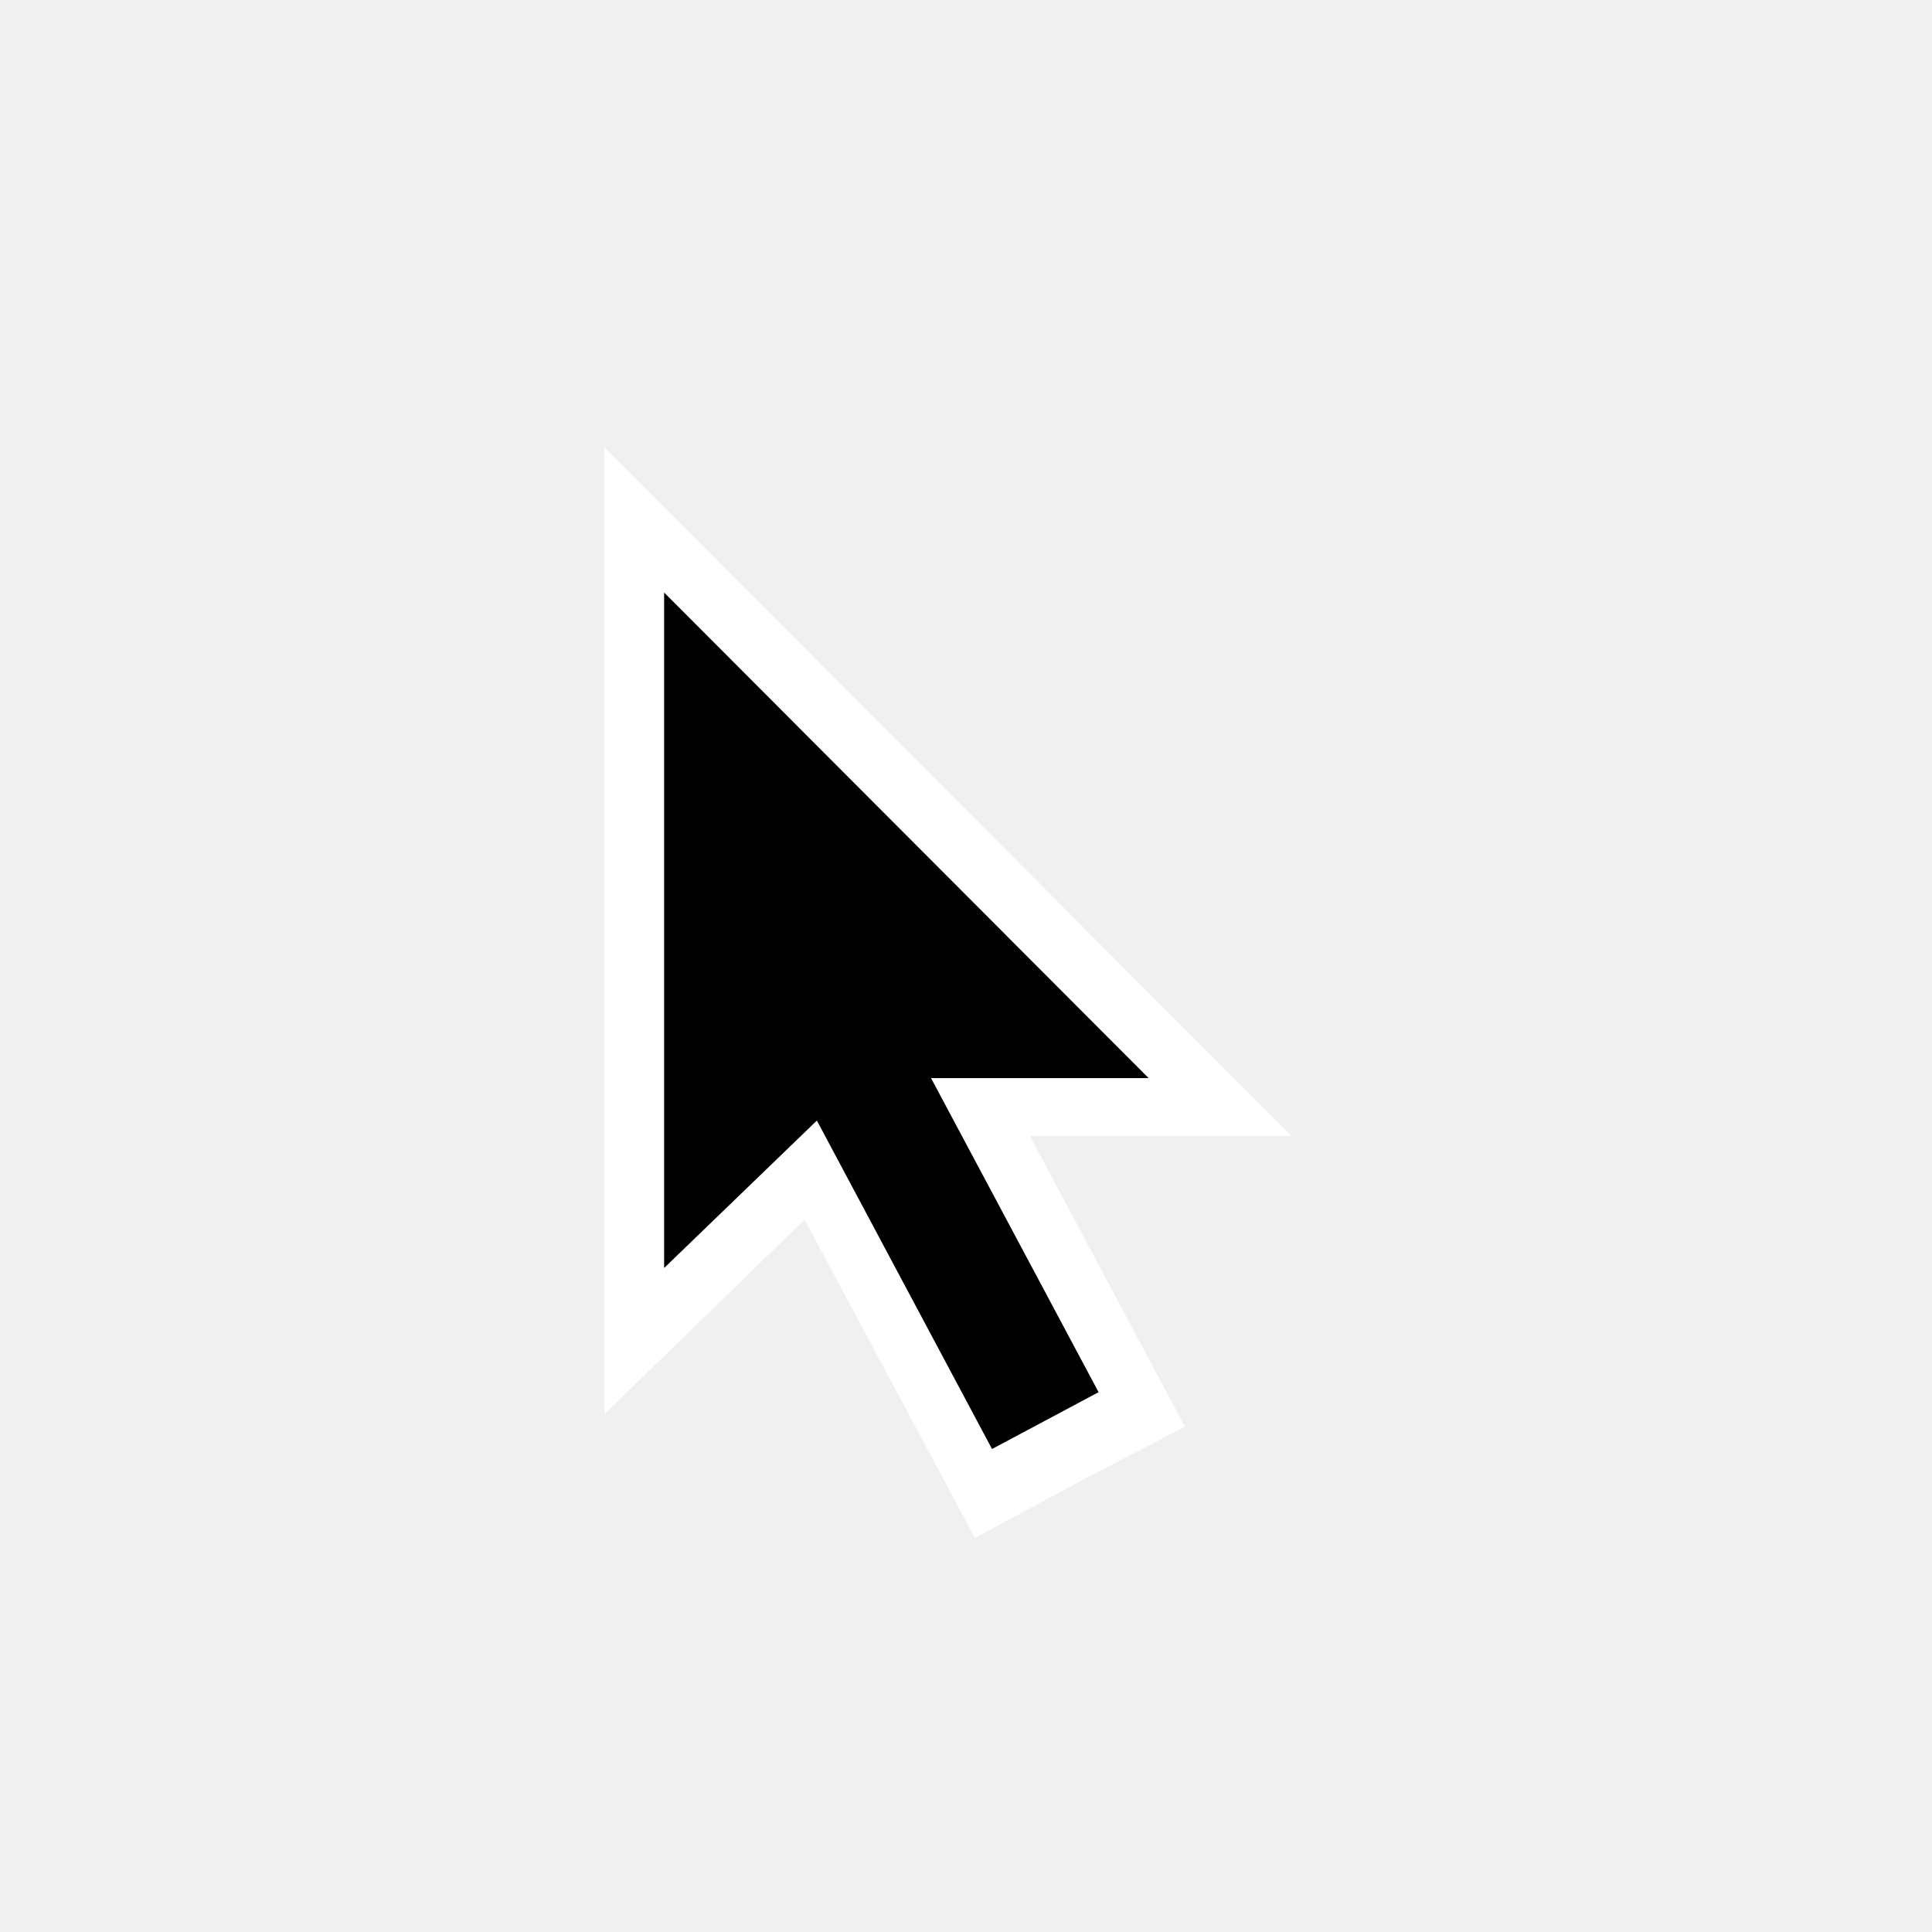
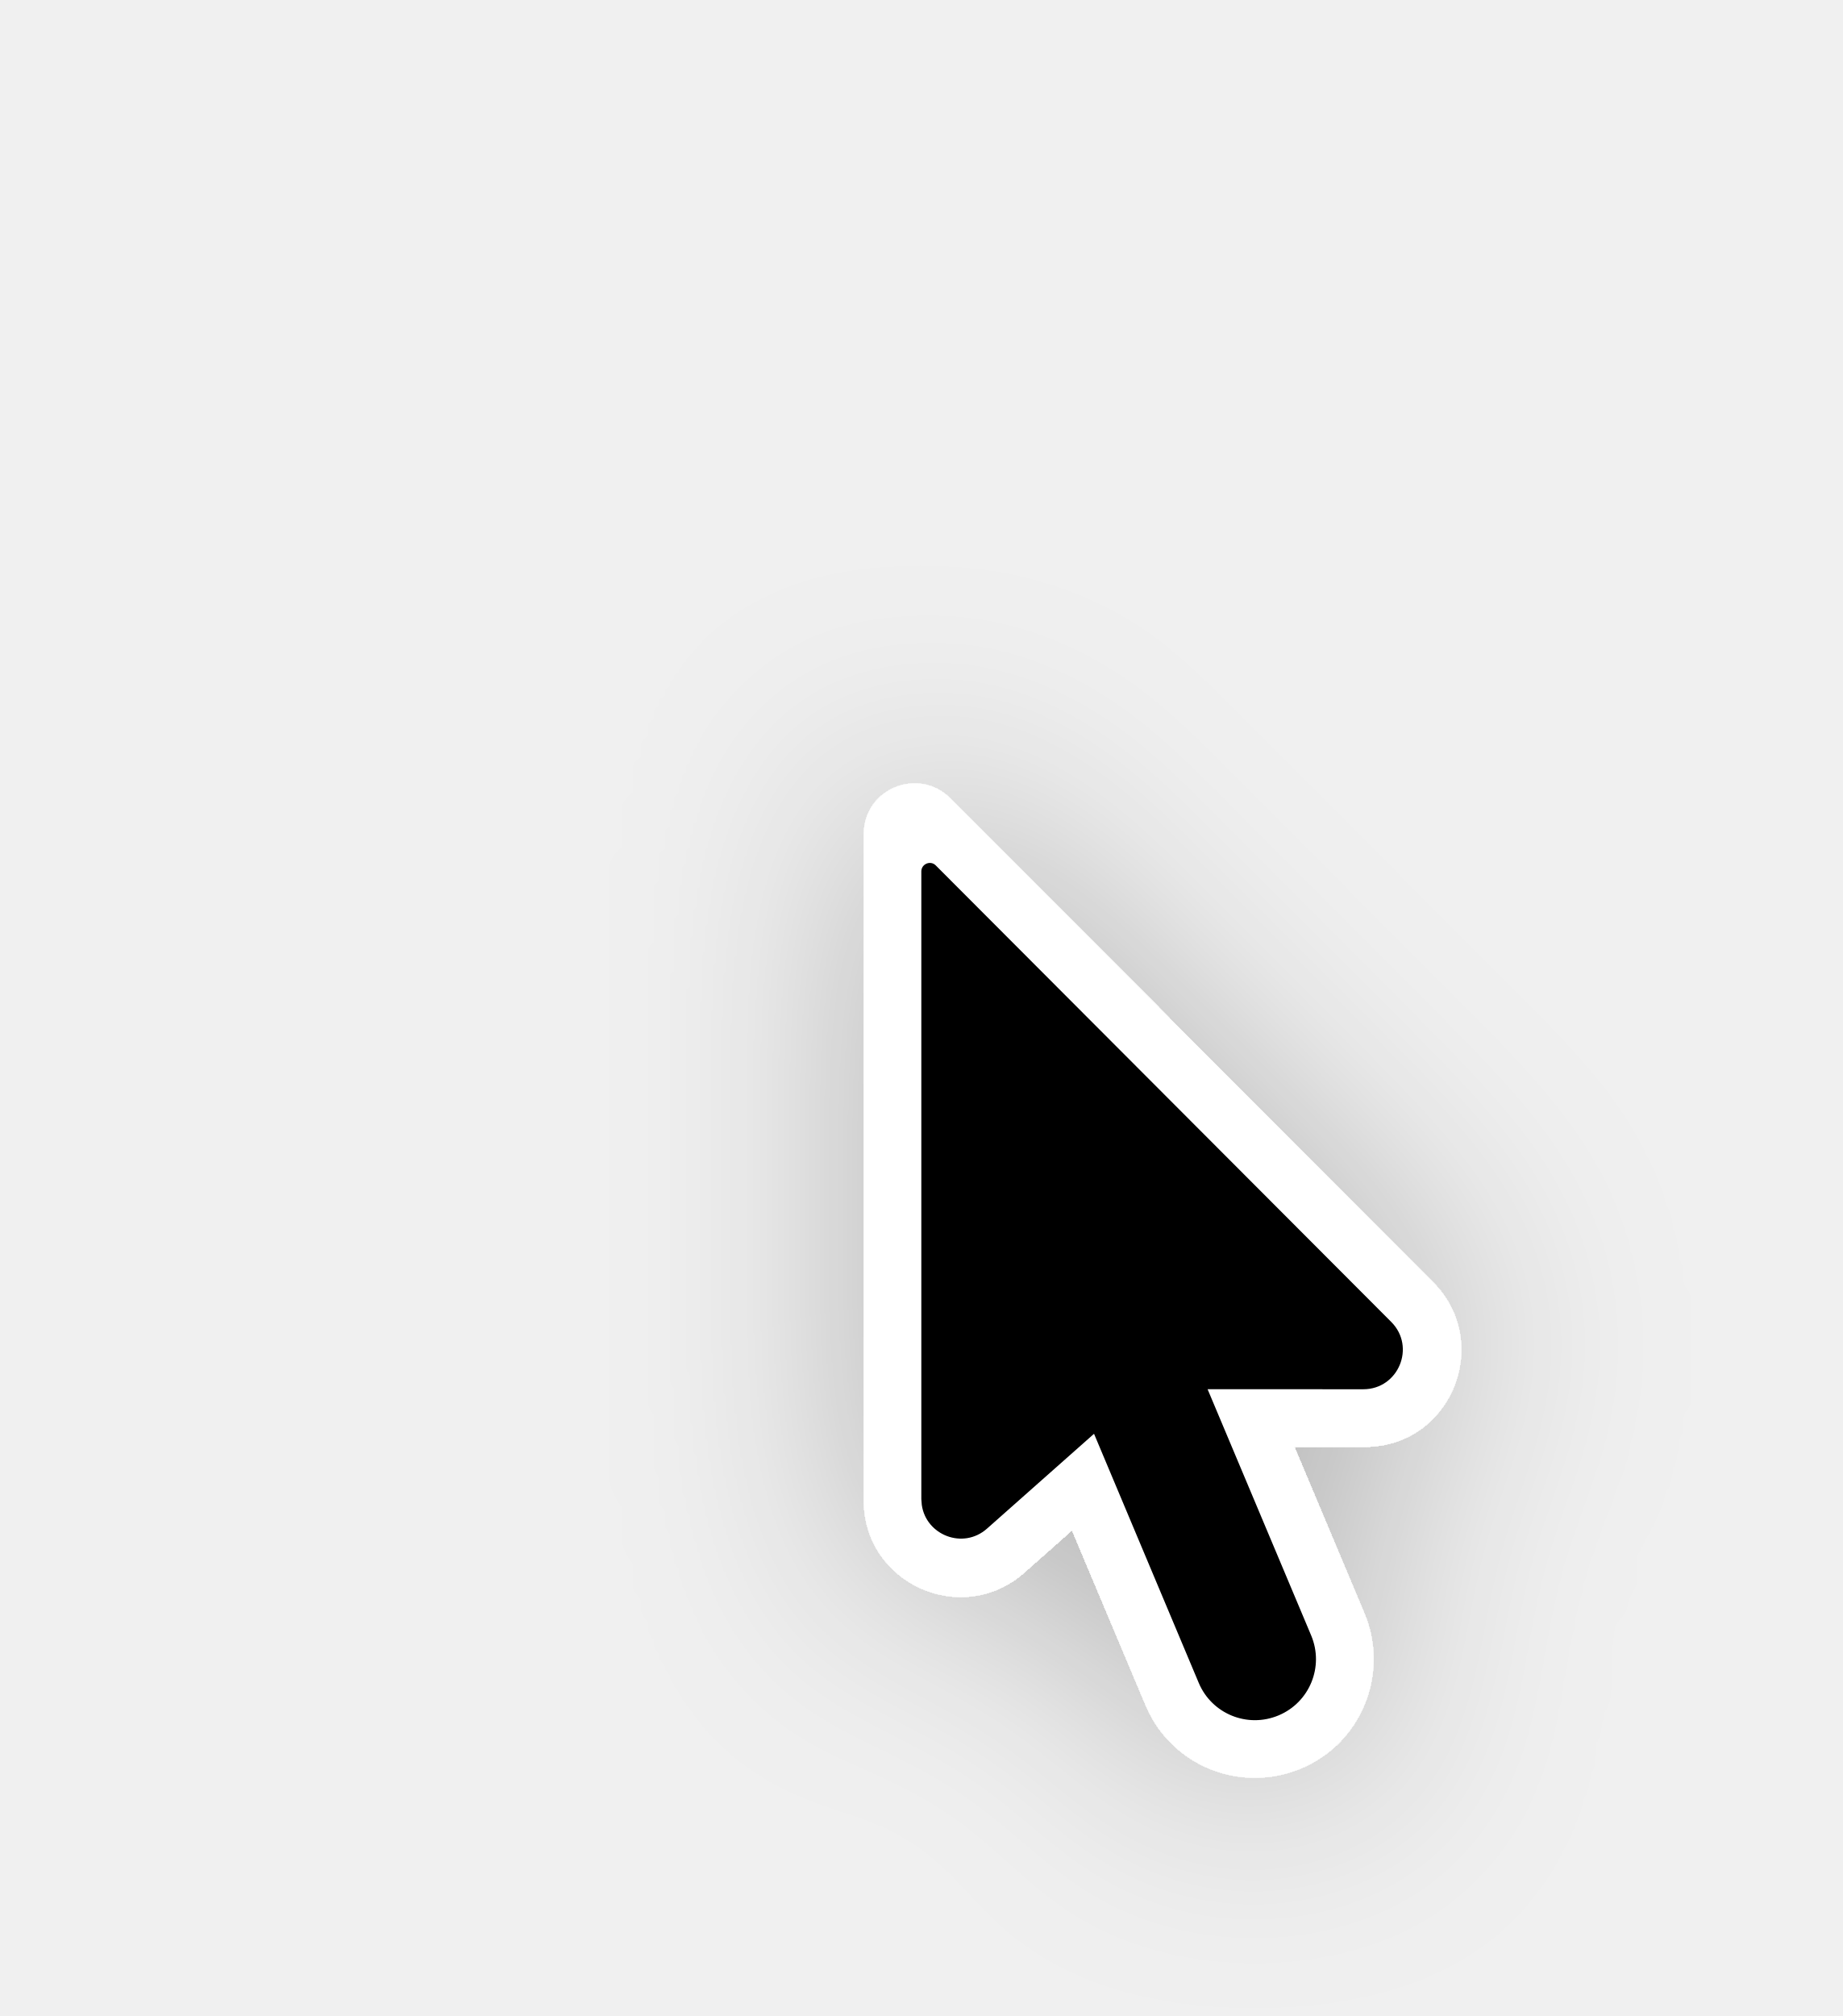
- <svg xmlns="http://www.w3.org/2000/svg" height="32" viewBox="0 0 32 32" width="32">
-   <g fill="none" fill-rule="evenodd" transform="translate(10 7)">
-     <path d="m6.148 18.473 1.863-1.003 1.615-.839-2.568-4.816h4.332l-11.379-11.408v16.015l3.316-3.221z" fill="#fff" />
-     <path d="m6.431 17 1.765-.941-2.775-5.202h3.604l-8.025-8.043v11.188l2.53-2.442z" fill="#000" />
+ <svg xmlns="http://www.w3.org/2000/svg" width="32" height="35" viewBox="0 0 32 35" fill="none">
+   <defs>
+     <filter id="cursor-shadow" x="-4" y="-4" width="40" height="40" filterUnits="userSpaceOnUse" color-interpolation-filters="sRGB">
+       <feFlood flood-opacity="0" result="BackgroundImageFix" />
+       <feColorMatrix in="SourceAlpha" type="matrix" values="0 0 0 0 0 0 0 0 0 0 0 0 0 0 0 0 0 0 127 0" result="hardAlpha" />
+       <feOffset />
+       <feGaussianBlur stdDeviation="2" />
+       <feComposite in2="hardAlpha" operator="out" />
+       <feColorMatrix type="matrix" values="0 0 0 0 0 0 0 0 0 0 0 0 0 0 0 0 0 0 0.25 0" />
+       <feBlend mode="normal" in2="BackgroundImageFix" result="effect1_dropShadow_1_558" />
+       <feBlend mode="normal" in="SourceGraphic" in2="effect1_dropShadow_1_558" result="shape" />
+     </filter>
+   </defs>
+   <g filter="url(#cursor-shadow)">
+     <path fill-rule="evenodd" clip-rule="evenodd" d="M16.501 13.86L24.884 22.261C25.937 23.317 25.19 25.119 23.699 25.119L22.475 25.119L23.691 28.007C23.904 28.513 23.907 29.073 23.7 29.582C23.492 30.092 23.098 30.49 22.59 30.703C22.334 30.81 22.066 30.864 21.792 30.864C20.961 30.864 20.216 30.369 19.894 29.603L18.616 26.565L17.784 27.303C16.703 28.259 15 27.492 15 26.048V14.481C15 13.697 15.947 13.305 16.501 13.86Z" fill="#FFFFFF" />
+     <path fill-rule="evenodd" clip-rule="evenodd" d="M15.999 15.129C15.999 14.998 16.159 14.932 16.25 15.025L24.159 22.95C24.59 23.382 24.284 24.119 23.674 24.119L20.97 24.118L22.769 28.394C22.996 28.934 22.742 29.555 22.203 29.781C21.662 30.008 21.042 29.755 20.816 29.216L18.998 24.892L17.139 26.539C16.723 26.907 16.081 26.651 16.007 26.127L15.999 26.026V15.129Z" fill="#000000" />
  </g>
</svg>
